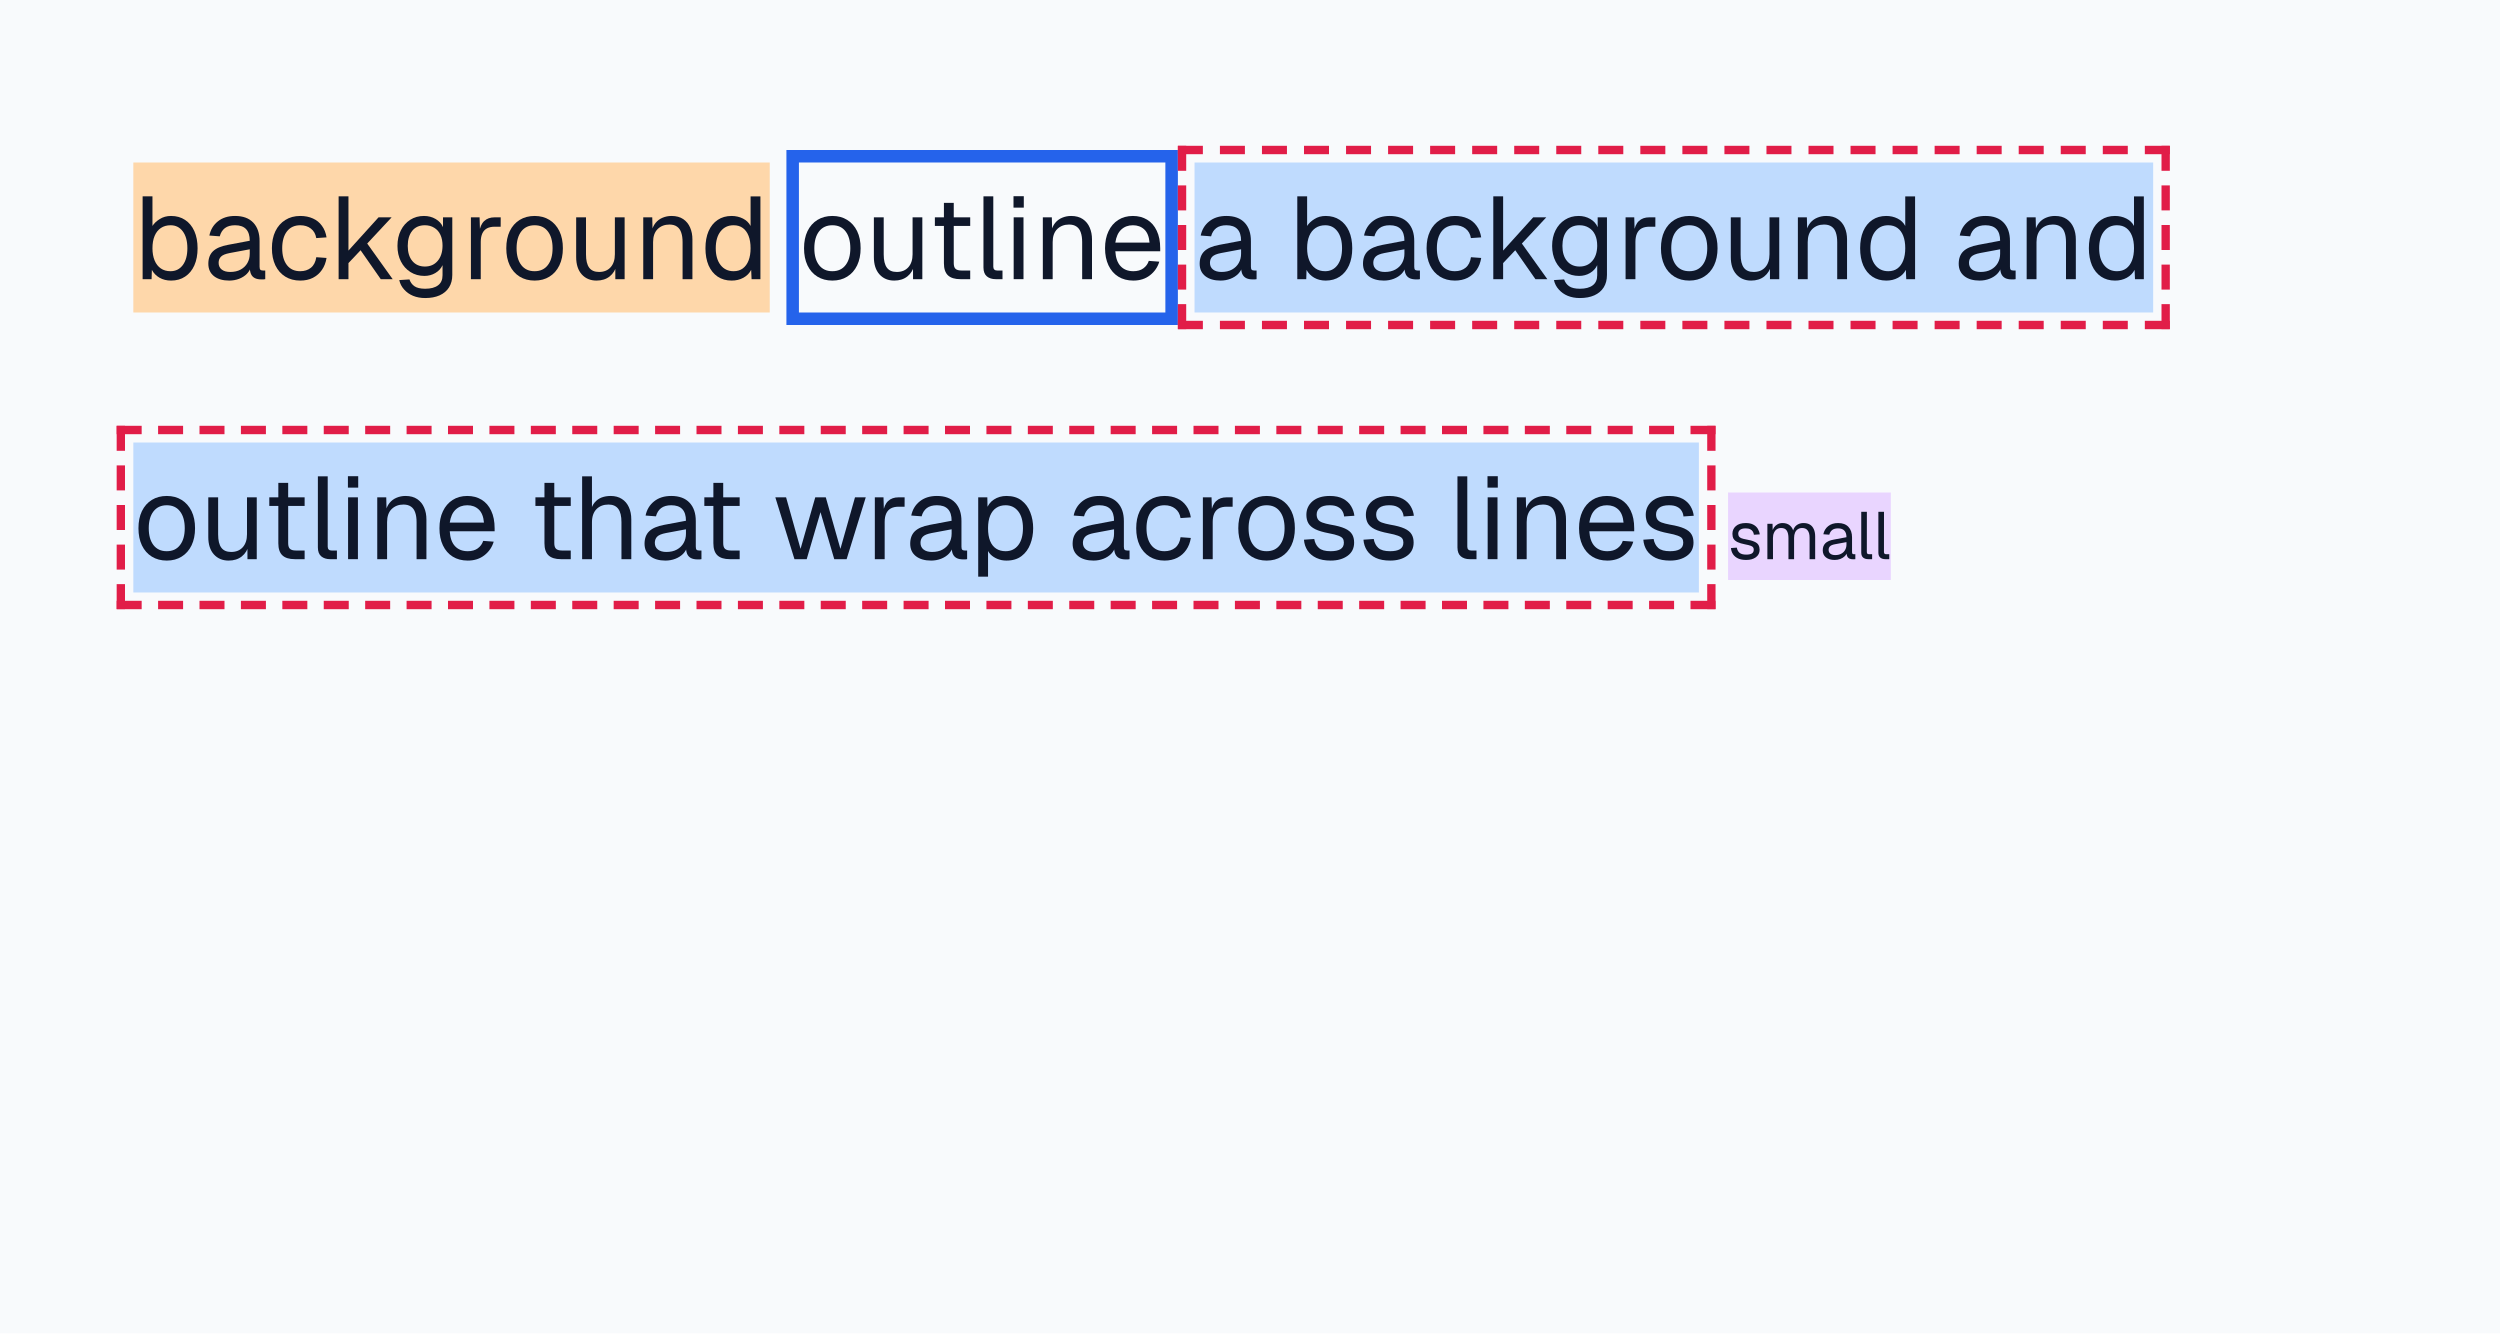
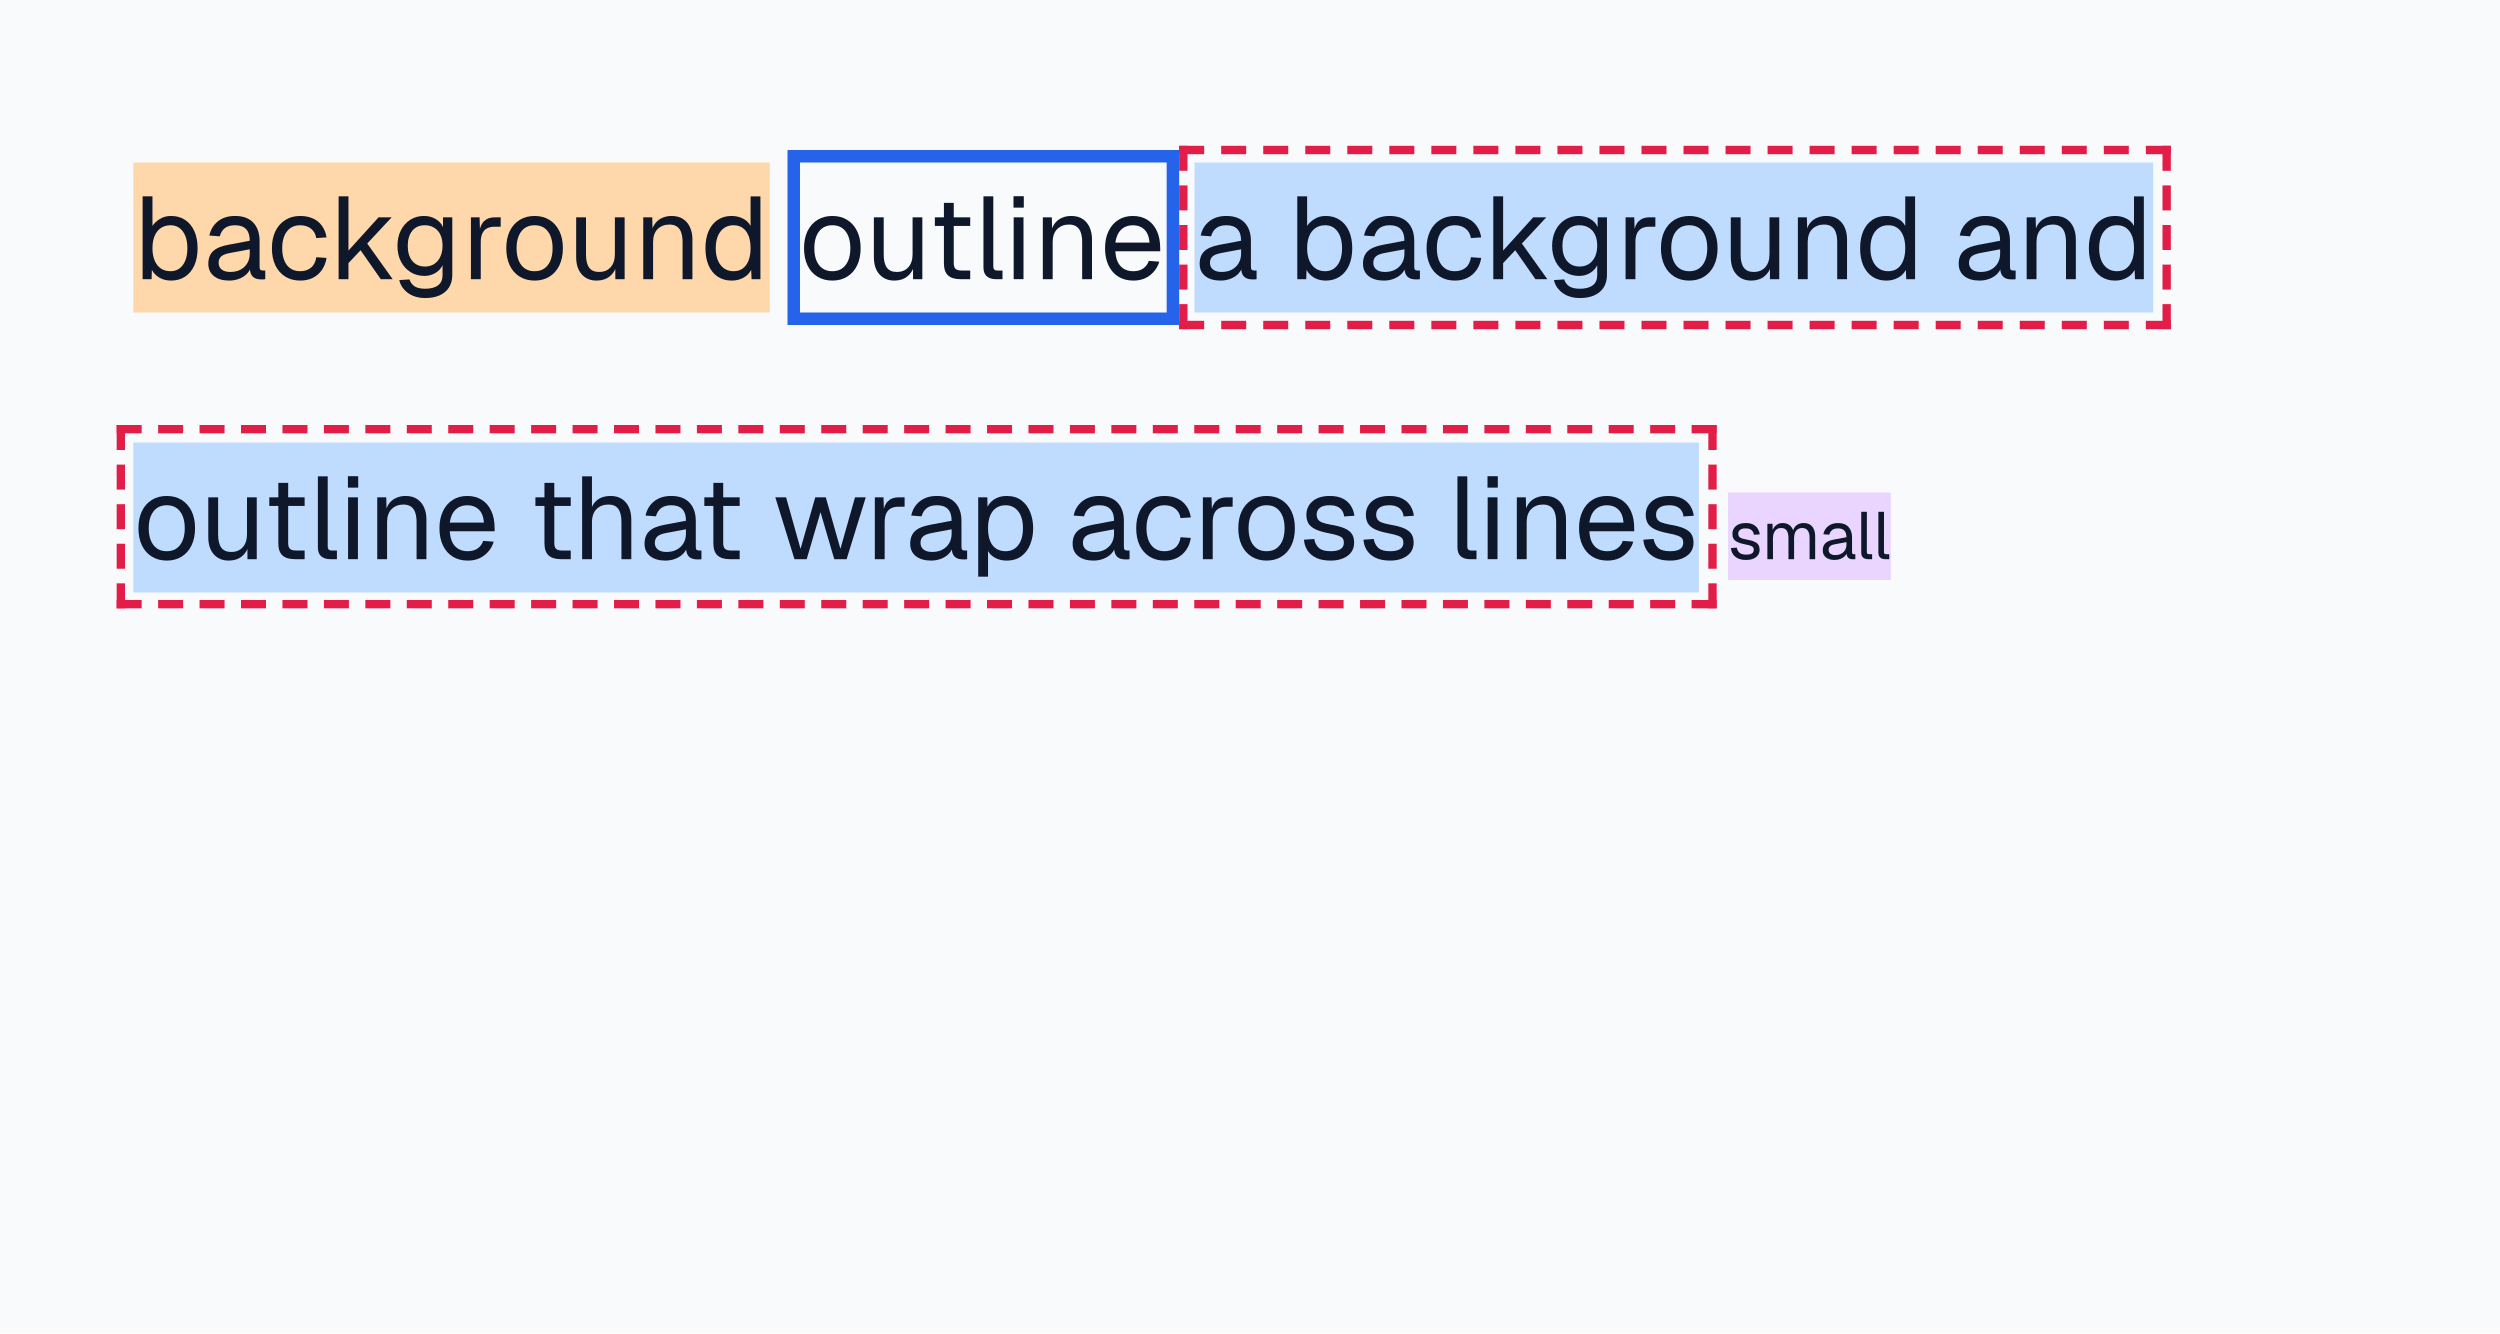
<svg xmlns="http://www.w3.org/2000/svg" width="600" height="320" viewBox="0 0 600 320">
  <rect x="0" y="0" width="600" height="320" fill="#f8fafc" />
  <path d="M32 39h152.74v36h-152.74Z" fill="#fed7aa" />
  <path d="M286.69 39h230.07v36h-230.07Z" fill="#bfdbfe" />
  <path d="M32 106.2h375.73v36h-375.73Z" fill="#bfdbfe" />
  <path d="M414.73 118.2h39.07v21h-39.07Z" fill="#e9d5ff" />
  <g fill="#0f172a">
    <use href="#g0" x="32" y="67" />
    <use href="#g1" x="48.77" y="67" />
    <use href="#g2" x="64.03" y="67" />
    <use href="#g3" x="79.04" y="67" />
    <use href="#g4" x="94.16" y="67" />
    <use href="#g5" x="110.79" y="67" />
    <use href="#g6" x="120.28" y="67" />
    <use href="#g7" x="136.05" y="67" />
    <use href="#g8" x="152.15" y="67" />
    <use href="#g9" x="168.08" y="67" />
  </g>
  <g fill="#0f172a">
    <use href="#g6" x="191.74" y="67" />
    <use href="#g7" x="207.5" y="67" />
    <use href="#g10" x="222.82" y="67" />
    <use href="#g11" x="233.8" y="67" />
    <use href="#g12" x="241.05" y="67" />
    <use href="#g8" x="248.05" y="67" />
    <use href="#g13" x="263.98" y="67" />
  </g>
  <g fill="#0f172a">
    <use href="#g1" x="286.69" y="67" />
    <use href="#g0" x="309.12" y="67" />
    <use href="#g1" x="325.89" y="67" />
    <use href="#g2" x="341.15" y="67" />
    <use href="#g3" x="356.16" y="67" />
    <use href="#g4" x="371.28" y="67" />
    <use href="#g5" x="387.91" y="67" />
    <use href="#g6" x="397.4" y="67" />
    <use href="#g7" x="413.16" y="67" />
    <use href="#g8" x="429.26" y="67" />
    <use href="#g9" x="445.2" y="67" />
    <use href="#g1" x="468.86" y="67" />
    <use href="#g8" x="484.17" y="67" />
    <use href="#g9" x="500.1" y="67" />
  </g>
  <g fill="#0f172a">
    <use href="#g6" x="32" y="134.2" />
    <use href="#g7" x="47.76" y="134.2" />
    <use href="#g10" x="63.08" y="134.2" />
    <use href="#g11" x="74.06" y="134.2" />
    <use href="#g12" x="81.31" y="134.2" />
    <use href="#g8" x="88.31" y="134.2" />
    <use href="#g13" x="104.24" y="134.2" />
    <use href="#g10" x="126.95" y="134.2" />
    <use href="#g14" x="137.48" y="134.2" />
    <use href="#g1" x="153.46" y="134.2" />
    <use href="#g10" x="167.49" y="134.2" />
    <use href="#g15" x="185.47" y="134.2" />
    <use href="#g5" x="207.73" y="134.2" />
    <use href="#g1" x="217.22" y="134.2" />
    <use href="#g16" x="232.54" y="134.2" />
    <use href="#g1" x="256.2" y="134.2" />
    <use href="#g2" x="271.46" y="134.2" />
    <use href="#g5" x="286.46" y="134.2" />
    <use href="#g6" x="295.96" y="134.2" />
    <use href="#g17" x="311.72" y="134.2" />
    <use href="#g17" x="326" y="134.2" />
    <use href="#g11" x="347.56" y="134.2" />
    <use href="#g12" x="354.81" y="134.2" />
    <use href="#g8" x="361.81" y="134.2" />
    <use href="#g13" x="377.74" y="134.2" />
    <use href="#g17" x="393.17" y="134.2" />
  </g>
  <g fill="#0f172a">
    <use href="#g18" x="414.73" y="134.2" />
    <use href="#g19" x="422.89" y="134.2" />
    <use href="#g20" x="436.76" y="134.2" />
    <use href="#g21" x="445.42" y="134.2" />
    <use href="#g21" x="449.53" y="134.2" />
  </g>
-   <path d="M188.74 36h93.95v42h-93.95v-42Zm3 3h87.95v36h-87.95v-36Z" fill="#2563eb" fill-rule="evenodd" />
+   <path d="M189 36h94v42h-94v-42Zm3 3h88v36h-88v-36Z" fill="#2563eb" fill-rule="evenodd" />
  <clipPath id="cp0">
-     <path d="M282.69 35h238.07v44h-238.07Zm2 2h234.07v40h-234.07Z" clip-rule="evenodd" />
+     <path d="M283 35h238v44h-238Z" />
  </clipPath>
  <g clip-path="url(#cp0)">
-     <path d="M282.69 36h238.07" fill="none" stroke="#e11d48" stroke-width="2" stroke-dasharray="6 4.09" />
-     <path d="M519.76 35v44" fill="none" stroke="#e11d48" stroke-width="2" stroke-dasharray="6 3.5" />
-     <path d="M282.69 78h238.07" fill="none" stroke="#e11d48" stroke-width="2" stroke-dasharray="6 4.09" />
-     <path d="M283.69 35v44" fill="none" stroke="#e11d48" stroke-width="2" stroke-dasharray="6 3.5" />
+     <clipPath id="cp1">
+       <path d="M285 37h234v40h-234Zm-2-2v44h238v-44Z" />
+     </clipPath>
+     <g clip-path="url(#cp1)">
+       <path d="M283 36h238" fill="none" stroke="#e11d48" stroke-width="2" stroke-dasharray="6 4.087" />
+       <path d="M520 35v44" fill="none" stroke="#e11d48" stroke-width="2" stroke-dasharray="6 3.5" />
+       <path d="M283 78h238" fill="none" stroke="#e11d48" stroke-width="2" stroke-dasharray="6 4.087" />
+       <path d="M284 35v44" fill="none" stroke="#e11d48" stroke-width="2" stroke-dasharray="6 3.5" />
+     </g>
  </g>
-   <clipPath id="cp1">
-     <path d="M28 102.2h383.73v44h-383.73Zm2 2h379.73v40h-379.73Z" clip-rule="evenodd" />
+   <clipPath id="cp2">
+     <path d="M28 102h384v44h-384Z" />
  </clipPath>
-   <g clip-path="url(#cp1)">
-     <path d="M28 103.2h383.73" fill="none" stroke="#e11d48" stroke-width="2" stroke-dasharray="6 3.94" />
-     <path d="M410.73 102.2v44" fill="none" stroke="#e11d48" stroke-width="2" stroke-dasharray="6 3.5" />
-     <path d="M28 145.2h383.73" fill="none" stroke="#e11d48" stroke-width="2" stroke-dasharray="6 3.94" />
-     <path d="M29 102.2v44" fill="none" stroke="#e11d48" stroke-width="2" stroke-dasharray="6 3.5" />
+   <g clip-path="url(#cp2)">
+     <clipPath id="cp3">
+       <path d="M30 104h380v40h-380Zm-2-2v44h384v-44Z" />
+     </clipPath>
+     <g clip-path="url(#cp3)">
+       <path d="M28 103h384" fill="none" stroke="#e11d48" stroke-width="2" stroke-dasharray="6 3.947" />
+       <path d="M411 102v44" fill="none" stroke="#e11d48" stroke-width="2" stroke-dasharray="6 3.5" />
+       <path d="M28 145h384" fill="none" stroke="#e11d48" stroke-width="2" stroke-dasharray="6 3.947" />
+       <path d="M29 102v44" fill="none" stroke="#e11d48" stroke-width="2" stroke-dasharray="6 3.5" />
+     </g>
  </g>
  <defs>
    <path id="g0" d="M9.05.34q-1.55 0-2.75-.68-1.21-.69-1.85-1.89l-.07 2.23h-2.15v-19.88h2.36v7.11q.57-.92 1.74-1.65 1.17-.75 2.72-.75 1.95 0 3.37.95 1.44.95 2.22 2.69t.78 4.11-.78 4.12q-.78 1.74-2.22 2.69-1.42.95-3.37.95Zm-.14-2.25q1.87 0 2.97-1.48 1.09-1.48 1.09-4.03 0-2.58-1.1-4.05-1.09-1.47-2.92-1.47-1.36 0-2.34.66t-1.5 1.89-.52 2.97q0 1.69.52 2.94.51 1.23 1.48 1.9t2.32.67Z" />
    <path id="g1" d="M6.25.34q-2.3 0-3.66-1.06-1.36-1.08-1.36-2.98t1.11-2.99q1.13-1.09 3.57-1.54l5.26-.99q0-1.87-.89-2.8-.87-.92-2.64-.92-1.53 0-2.44.69-.89.69-1.23 1.97l-2.49-.19q.43-2.11 2.04-3.4 1.61-1.3 4.12-1.3 2.86 0 4.38 1.61t1.51 4.44v6.12q0 .52.17.72.19.2.61.2h.58v2.08q-.11.03-.36.05t-.53.01q-1.02 0-1.64-.33t-.91-1q-.28-.68-.28-1.81l.28.05q-.2.95-.95 1.73-.75.77-1.88 1.21-1.12.43-2.37.43Zm.22-2.07q1.48 0 2.53-.58t1.61-1.57.56-2.23v-1.06l-4.81.9q-1.52.29-2.09.86t-.57 1.49q0 1.03.74 1.61t2.03.58Z" />
    <path id="g2" d="M8.03.34q-2.06 0-3.59-.95t-2.38-2.7q-.83-1.75-.83-4.11 0-2.35.83-4.08.85-1.75 2.38-2.7 1.53-.97 3.59-.97 1.72 0 3.05.61 1.33.59 2.15 1.75.85 1.14 1.11 2.78l-2.47.17q-.24-1.48-1.29-2.28-1.03-.8-2.55-.8-2.05 0-3.19 1.47t-1.14 4.05 1.14 4.05 3.19 1.46q1.52 0 2.55-.82 1.05-.85 1.3-2.54l2.46.18q-.26 1.65-1.11 2.87-.82 1.2-2.15 1.89-1.33.67-3.05.67Z" />
    <path id="g3" d="M2.23 0v-19.88h2.36v13.02l7.22-7.98h3.14l-5.86 6.29 6.11 8.55h-2.86l-4.84-6.94-2.91 3.08v3.86Z" />
    <path id="g4" d="M7.88 4.53q-1.61 0-2.9-.53-1.28-.53-2.15-1.52-.88-.96-1.17-2.26l2.45-.16q.34 1.03 1.19 1.63t2.57.61q2.02 0 3.1-.82 1.08-.81 1.08-2.43v-2.41q-.53 1.17-1.72 1.88-1.17.7-2.63.7-1.87 0-3.34-.92t-2.3-2.55-.83-3.73q0-2.13.82-3.74.81-1.61 2.25-2.53t3.29-.92q1.57 0 2.8.73 1.25.72 1.77 1.96v-2.36h2.23v13.82q0 1.75-.78 2.99t-2.25 1.91q-1.45.65-3.48.65Zm-.07-7.56q1.91 0 3.05-1.33 1.16-1.33 1.19-3.62.01-1.54-.5-2.65t-1.49-1.7q-.97-.61-2.25-.61-1.95 0-3.03 1.33t-1.08 3.63 1.1 3.62 3.01 1.33Z" />
    <path id="g5" d="M2.23 0v-14.84h2.08l.11 3.75-.22-.08q.28-1.91 1.22-2.78.94-.89 2.5-.89h1.46l-.01 2.25h-1.42q-1.12 0-1.87.4-.74.41-1.11 1.21t-.38 2.03v8.95Z" />
    <path id="g6" d="M8.03.34q-2.05 0-3.59-.95t-2.38-2.7q-.83-1.75-.83-4.11 0-2.38.83-4.11.85-1.74 2.38-2.69 1.54-.95 3.59-.95t3.56.95q1.53.95 2.38 2.69t.84 4.11q0 2.36-.84 4.11t-2.38 2.7q-1.51.95-3.56.95Zm0-2.25q2.05 0 3.17-1.47 1.14-1.46 1.14-4.04t-1.14-4.05q-1.12-1.47-3.17-1.47t-3.19 1.47-1.14 4.05 1.14 4.05 3.19 1.46Z" />
    <path id="g7" d="M7.11.34q-2.2 0-3.55-1.5-1.33-1.5-1.33-4.14v-9.54h2.36v8.9q0 2.16.77 3.19.76 1.02 2.37 1.02 1.75 0 2.77-1.13 1.02-1.14 1.02-3.12v-8.86h2.34v14.84h-2.23l-.01-3.67.36.2q-.45 1.81-1.71 2.81t-3.16 1Z" />
    <path id="g8" d="M2.23 0v-14.84h2.16l.09 3.78-.28-.25q.28-1.31.97-2.17.7-.86 1.71-1.27.99-.42 2.14-.42 1.7 0 2.81.76t1.65 2.03q.55 1.27.55 2.83v9.55h-2.36v-8.88q0-1.37-.33-2.31-.31-.94-1.01-1.42-.7-.5-1.81-.5-1.72 0-2.83 1.08-1.1 1.08-1.1 3.15v8.88Z" />
    <path id="g9" d="M7.5.34q-1.92 0-3.34-.95-1.41-.95-2.18-2.69-.75-1.75-.75-4.12t.75-4.11q.77-1.74 2.18-2.69t3.34-.95q1.48 0 2.72.62t1.84 1.78v-7.1h2.36v19.87h-2.12l-.1-2.23q-.61 1.2-1.87 1.89t-2.83.68Zm.48-2.25q1.32 0 2.22-.67t1.38-1.9q.48-1.25.48-2.94 0-1.74-.48-2.97t-1.38-1.89-2.22-.66q-1.96 0-3.12 1.47t-1.16 4.05q0 2.55 1.16 4.03t3.12 1.48Z" />
    <path id="g10" d="M7.67 0q-2.01 0-2.98-.92t-.97-2.89v-14.5h2.36v14.45q0 1 .44 1.39t1.37.39h2.14v2.08Zm-6.12-12.77v-2.07h8.48v2.07Z" />
    <path id="g11" d="M5.16 0q-1.3 0-2.11-.67t-.82-2.13v-17.08h2.36v16.88q0 .45.24.69t.69.23h1.28v2.08Z" />
    <path id="g12" d="M2.23 0v-14.84h2.36v14.84Zm-.04-17.17v-2.74h2.47v2.74Z" />
    <path id="g13" d="M8.03.34q-2.09 0-3.62-.95-1.52-.95-2.35-2.7t-.83-4.11q0-2.35.83-4.08.83-1.75 2.32-2.7 1.49-.97 3.54-.97 1.94 0 3.42.9 1.49.91 2.3 2.65.83 1.73.83 4.23v.7h-10.77q.14 2.38 1.27 3.58t3.06 1.2q1.45 0 2.39-.68.95-.69 1.31-1.8l2.52.19q-.59 1.98-2.23 3.26-1.63 1.28-3.99 1.28Zm-4.33-9.11h8.21q-.18-2.15-1.25-3.15-1.08-1.02-2.74-1.02-1.7 0-2.81 1.05t-1.41 3.12Z" />
    <path id="g14" d="M2.23 0v-19.88h2.36v8.32l-.28-.06q.28-1.24.96-2.02.67-.78 1.64-1.16.98-.37 2.17-.37 1.59 0 2.69.72 1.1.7 1.68 1.98.58 1.27.58 2.92v9.55h-2.36v-8.88q0-2.15-.76-3.18-.77-1.05-2.35-1.05-1.78 0-2.87 1.09t-1.1 3.18v8.84Z" />
    <path id="g15" d="M5.2 0l-4.59-14.84h2.58l3.47 12.37 3.53-12.37h2.53l3.51 12.37 3.5-12.37h2.58l-4.59 14.84h-2.97l-3.3-11.28-3.31 11.28Z" />
    <path id="g16" d="M2.23 4.2v-19.04h2.19l.06 3.2-.34-.17q.56-1.66 1.86-2.5 1.31-.86 3.02-.86 2.21 0 3.62 1.09 1.42 1.1 2.09 2.86.69 1.75.69 3.8t-.69 3.81q-.67 1.77-2.09 2.86-1.41 1.09-3.62 1.09-1.15 0-2.15-.39-.99-.4-1.68-1.09-.67-.7-.94-1.66l.34-.39v7.39Zm6.57-6.11q1.92 0 3.04-1.45t1.13-4.06q0-2.61-1.13-4.06t-3.04-1.46q-1.3 0-2.24.63-.93.61-1.45 1.84t-.52 3.05.5 3.06q.5 1.22 1.46 1.84.95.61 2.25.61Z" />
    <path id="g17" d="M7.64.34q-2.05 0-3.44-.64-1.37-.65-2.12-1.78-.74-1.14-.85-2.59l2.47-.17q.22 1.34 1.1 2.14t2.84.79q1.52 0 2.34-.48.83-.5.83-1.58 0-.59-.26-.98t-1.07-.69q-.78-.3-2.28-.58-2.07-.39-3.26-.97-1.17-.59-1.66-1.44-.47-.84-.47-2.01 0-1.98 1.47-3.25 1.49-1.28 4.17-1.28 1.96 0 3.21.69t1.89 1.78q.64 1.07.78 2.28l-2.47.17q-.05-.7-.42-1.31-.36-.63-1.1-1-.72-.38-1.95-.38-1.59 0-2.36.63-.75.61-.75 1.56 0 .72.3 1.19t1.03.76q.75.28 2.03.52 2.19.36 3.42.92t1.72 1.39q.49.81.49 2 0 2.03-1.58 3.17t-4.05 1.14Z" />
    <path id="g18" d="M4.38.19q-1.18 0-1.97-.36-.8-.38-1.22-1.02-.42-.65-.49-1.48l1.41-.1q.12.77.62 1.22.52.46 1.65.46.85 0 1.32-.27.47-.28.47-.91 0-.34-.15-.56-.14-.23-.6-.39-.45-.17-1.31-.33-1.19-.23-1.86-.56-.67-.34-.94-.81-.26-.49-.26-1.16 0-1.14.83-1.86.84-.73 2.37-.73 1.13 0 1.83.39.72.39 1.08 1.01.37.63.45 1.32l-1.41.09q-.03-.39-.23-.73-.2-.36-.63-.58-.42-.22-1.12-.22-.91 0-1.34.36-.43.34-.43.89 0 .41.16.67.17.27.59.44t1.17.3q1.24.2 1.94.53.72.31.99.79t.28 1.14q0 1.16-.91 1.82-.89.64-2.3.64Z" />
    <path id="g19" d="M1.28 0v-8.48h1.24l.04 2.14-.18-.07q.14-.7.49-1.2.36-.5.88-.78.53-.28 1.17-.28 1.11 0 1.8.61.7.61.87 1.69l-.25-.02q.13-.74.47-1.24t.89-.76q.55-.28 1.25-.28.91 0 1.53.37t.94 1.1q.33.72.33 1.75v5.45h-1.34v-5.17q0-1.14-.46-1.72-.43-.59-1.32-.59-.58 0-1.04.29-.43.28-.67.82-.23.53-.23 1.29v5.08h-1.35v-5.08q0-1.12-.4-1.76t-1.35-.64q-.59 0-1.03.29t-.68.83q-.26.53-.26 1.28l.01 5.08Z" />
    <path id="g20" d="M3.56.19q-1.31 0-2.09-.61-.77-.61-.77-1.69 0-1.09.64-1.72t2.03-.87l3.02-.57q0-1.07-.51-1.59-.51-.53-1.51-.53-.89 0-1.4.39t-.7 1.13l-1.43-.11q.25-1.21 1.16-1.94.92-.75 2.38-.75 1.62 0 2.48.92.87.92.87 2.53v3.5q0 .3.1.42t.34.11h.35v1.19q-.07.02-.22.02-.14.01-.3.01-.58 0-.94-.19t-.51-.57q-.16-.4-.16-1.04l.16.04q-.11.54-.55 1-.44.43-1.08.68-.64.24-1.36.24Zm.14-1.17q.85 0 1.44-.33.61-.33.92-.89.33-.58.33-1.28v-.61l-2.77.51q-.85.16-1.18.49t-.33.86q0 .59.42.92t1.17.33Z" />
    <path id="g21" d="M2.94 0q-.74 0-1.21-.38-.45-.39-.45-1.21v-9.77h1.35l-.01 9.64q.01.27.13.41.14.12.41.12h.73v1.19Z" />
  </defs>
</svg>
